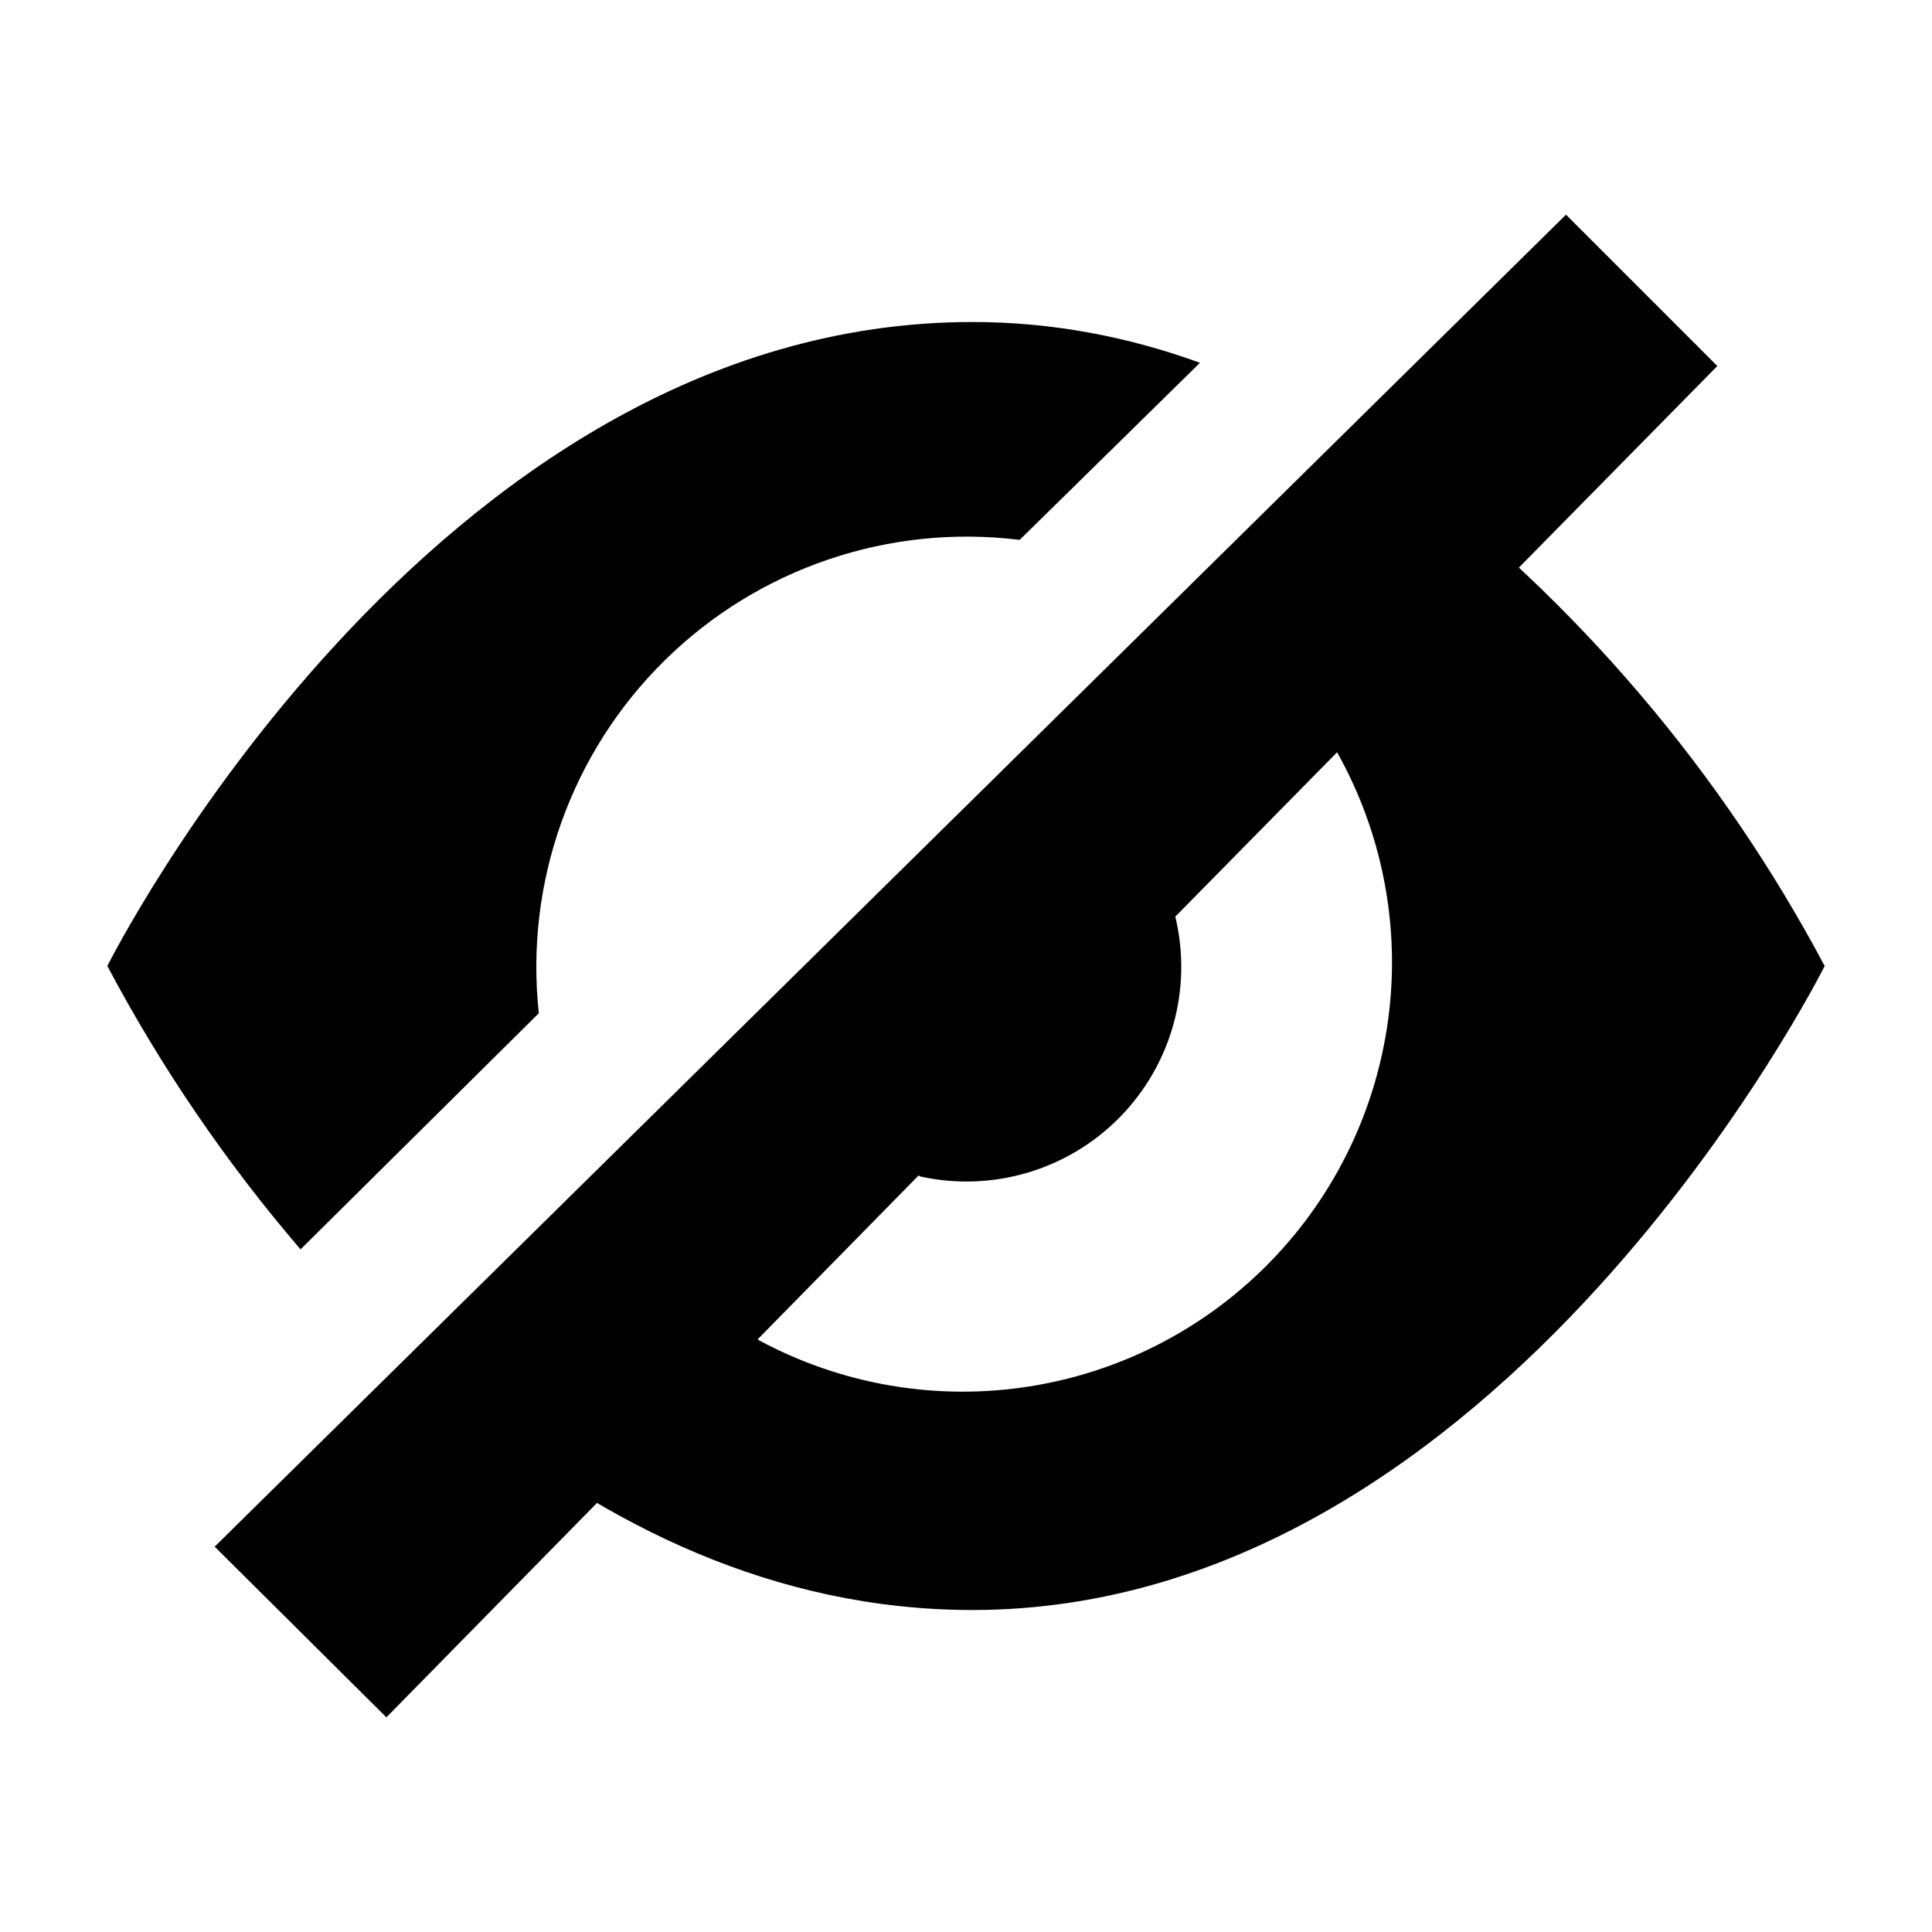
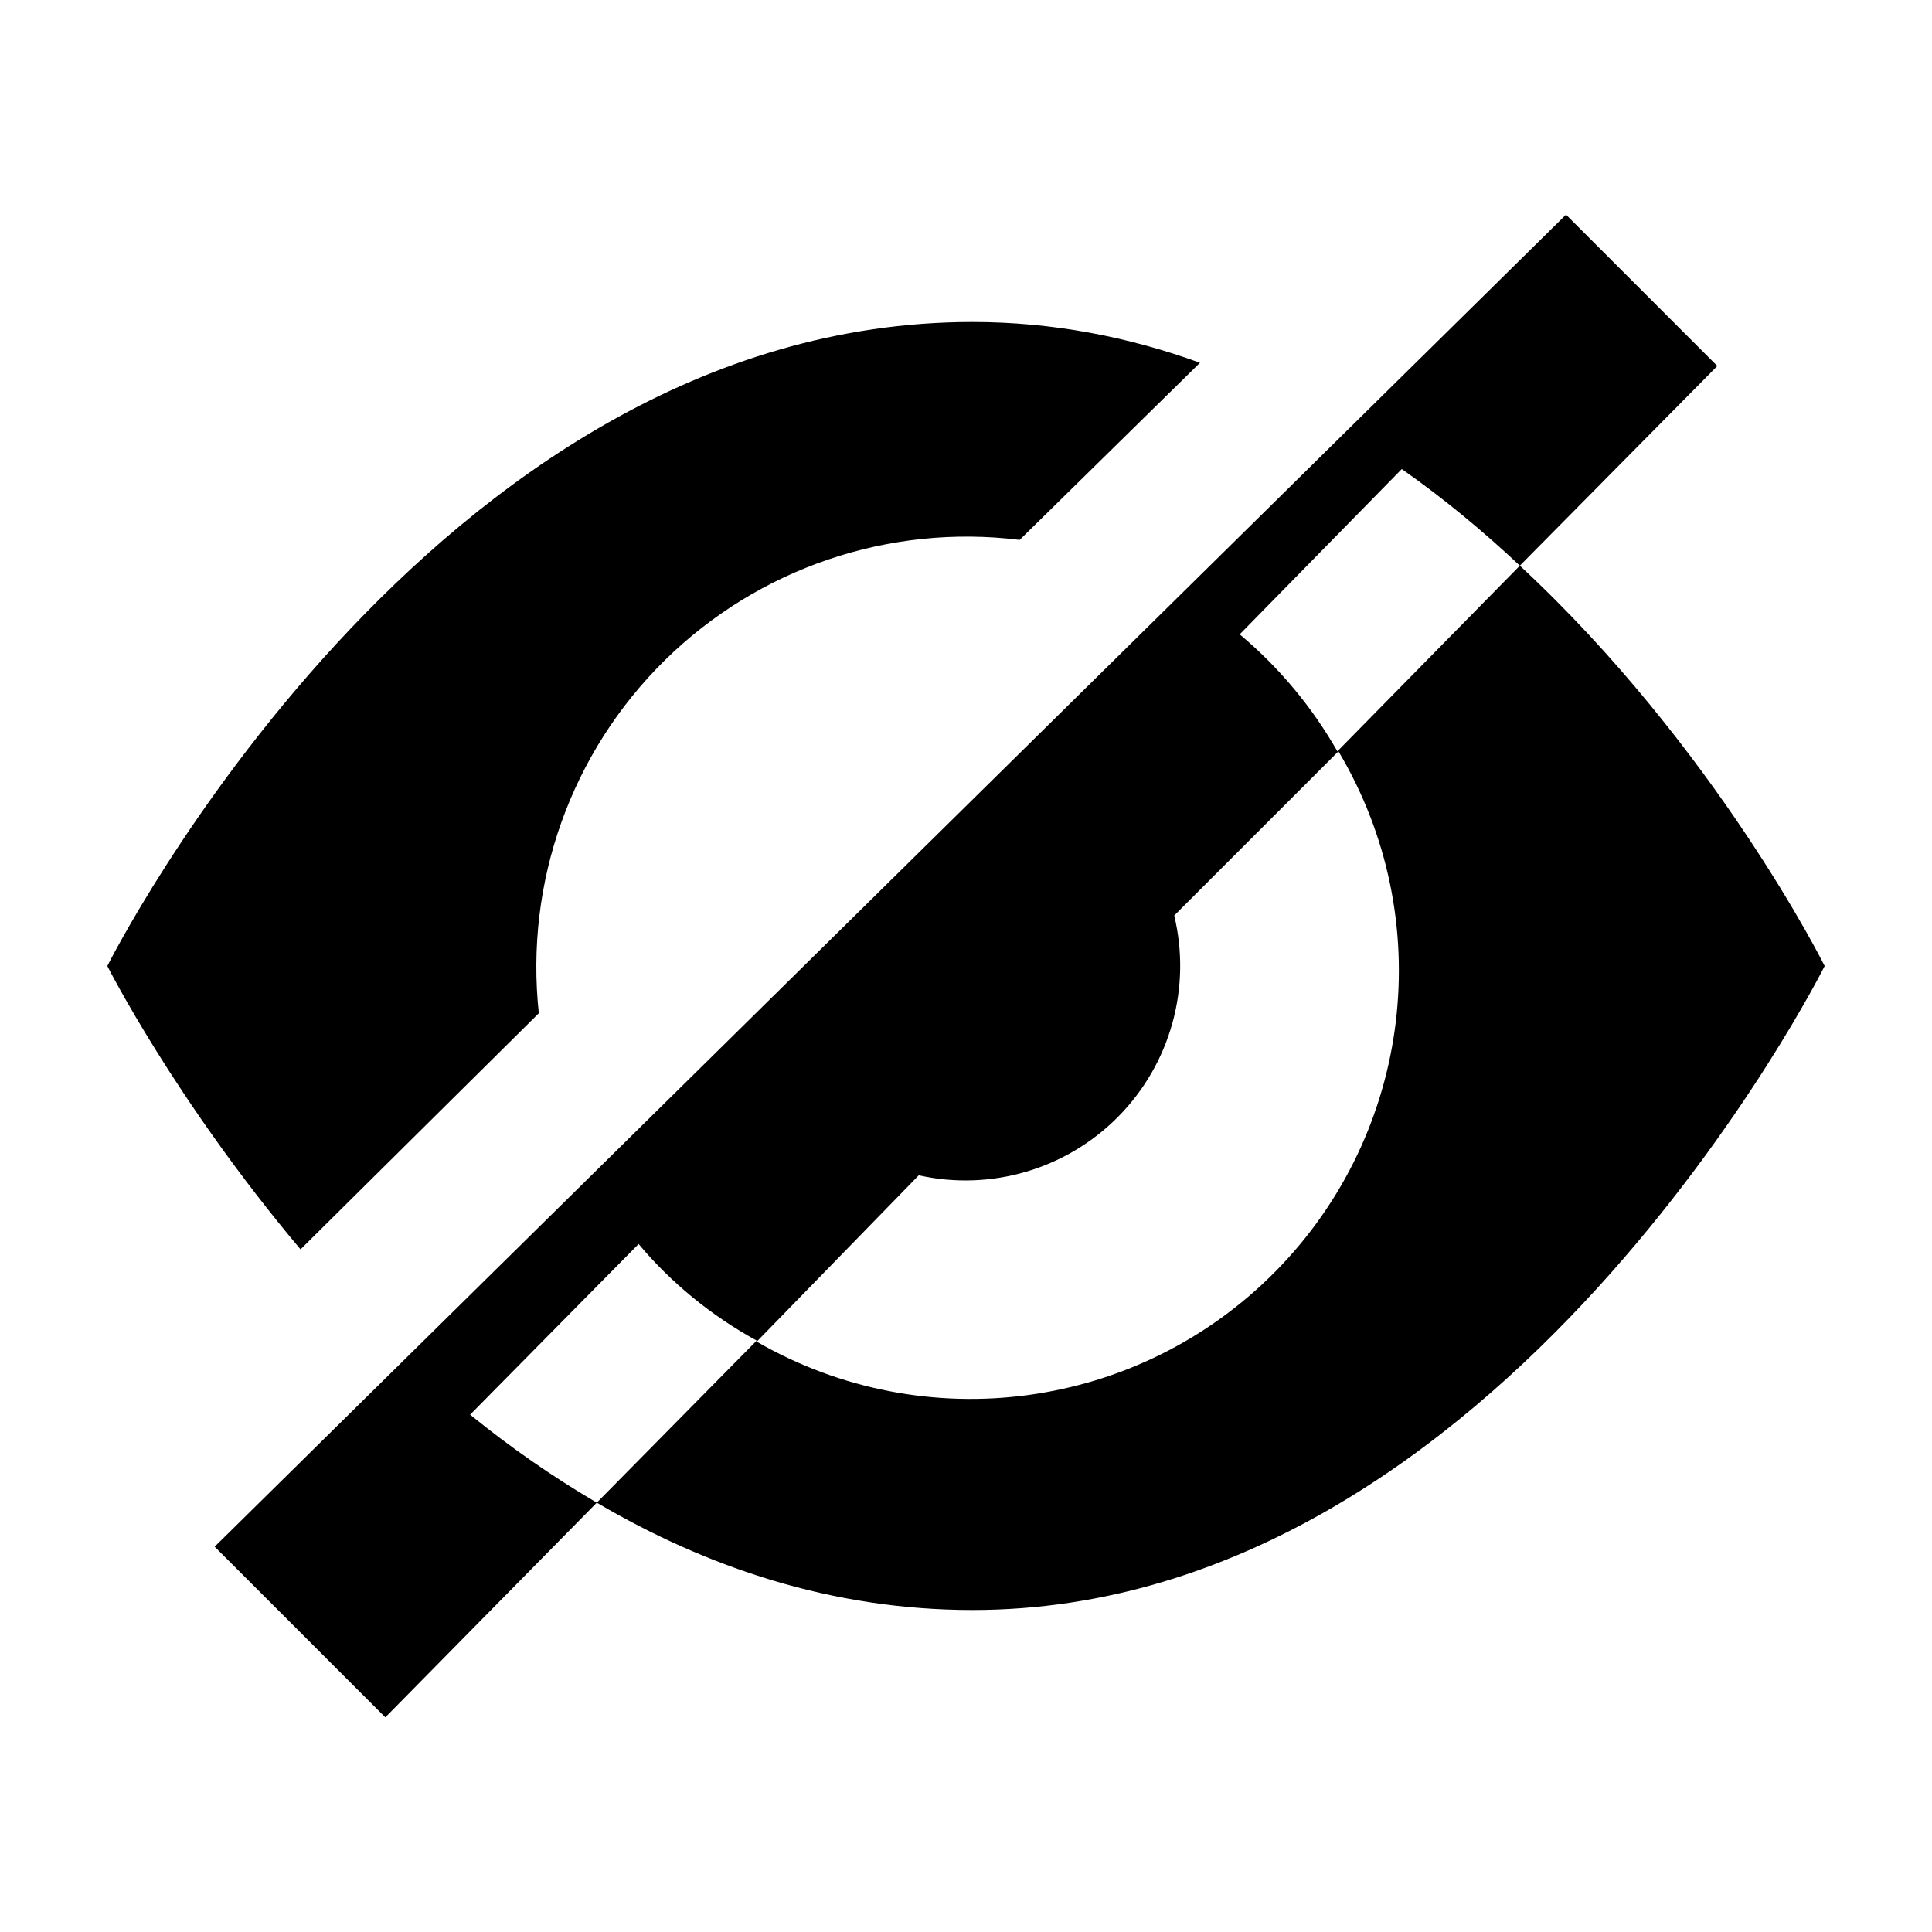
<svg aria-hidden="true" class="svg-icon iconEyeOff" width="18" height="18" viewBox="0 0 18 18">
-   <path d="M5.02 9.44l-2.22 2.2A14.46 14.46 0 0 1 1 9s3-6 8.06-6c.75 0 1.46.14 2.12.38L9.5 5.03a4.01 4.01 0 0 0-4.48 4.41zm.93 2.15a4 4 0 1 0 5.6-5.68l1.51-1.54A14.14 14.14 0 0 1 17 9s-3 6-7.94 6c-1.85 0-3.42-.8-4.68-1.82l1.57-1.59zm2.61-.64L3.6 16 2 14.41 14.59 2 16 3.41l-5.05 5.13a2 2 0 0 1-2.38 2.42z" />
+   <path d="M7.05 12.5l1.51-1.55a2 2 0 0 0 2.38-2.42L12.47 7a3.99 3.99 0 0 1-5.42 5.5zM5.56 14a9.47 9.47 0 0 1-1.18-.82l1.57-1.59c.3.36.68.67 1.1.9L5.56 14zm0 0c1.02.6 2.19 1 3.5 1C14 15 17 9 17 9s-1.01-2.03-2.84-3.73L16 3.41 14.59 2 2 14.41 3.59 16l1.97-2zm8.6-8.73L12.46 7a4.02 4.02 0 0 0-.91-1.09l1.51-1.54c.4.28.77.59 1.1.9zM5.02 9.44l-2.22 2.2C1.63 10.25 1 9 1 9s3-6 8.06-6c.75 0 1.46.14 2.12.38L9.5 5.03a4.01 4.01 0 0 0-4.48 4.41z" />
</svg>
